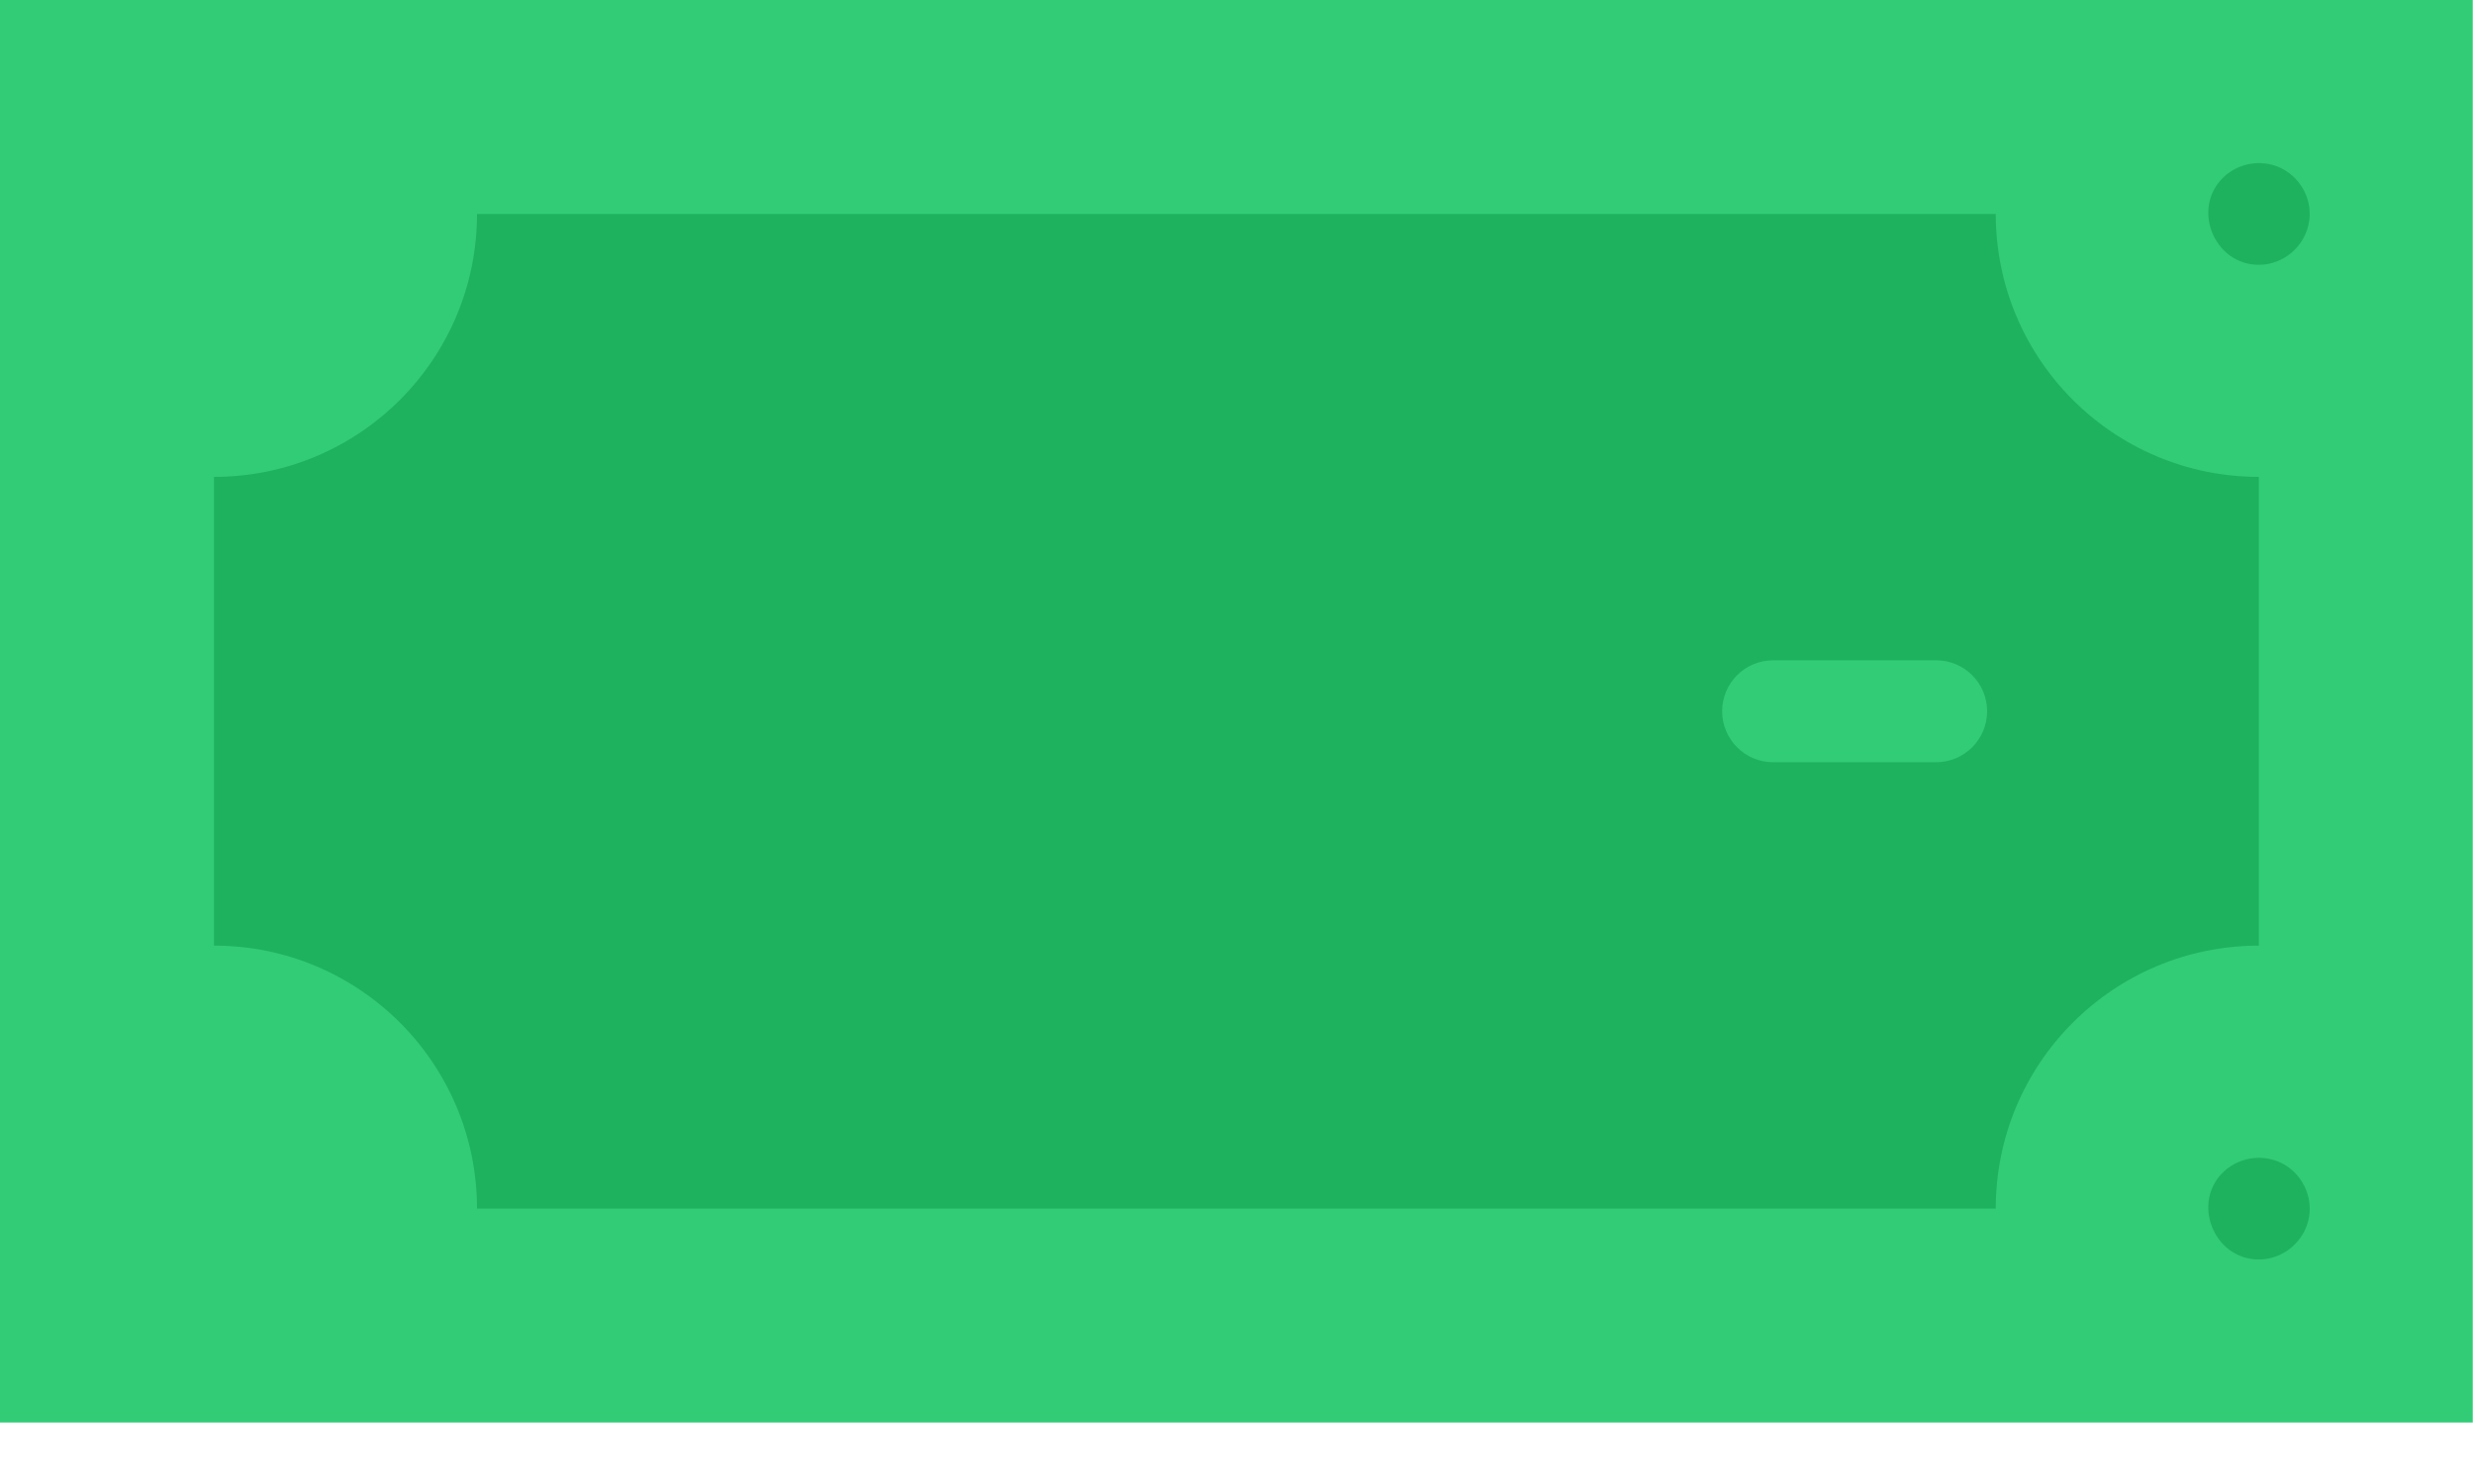
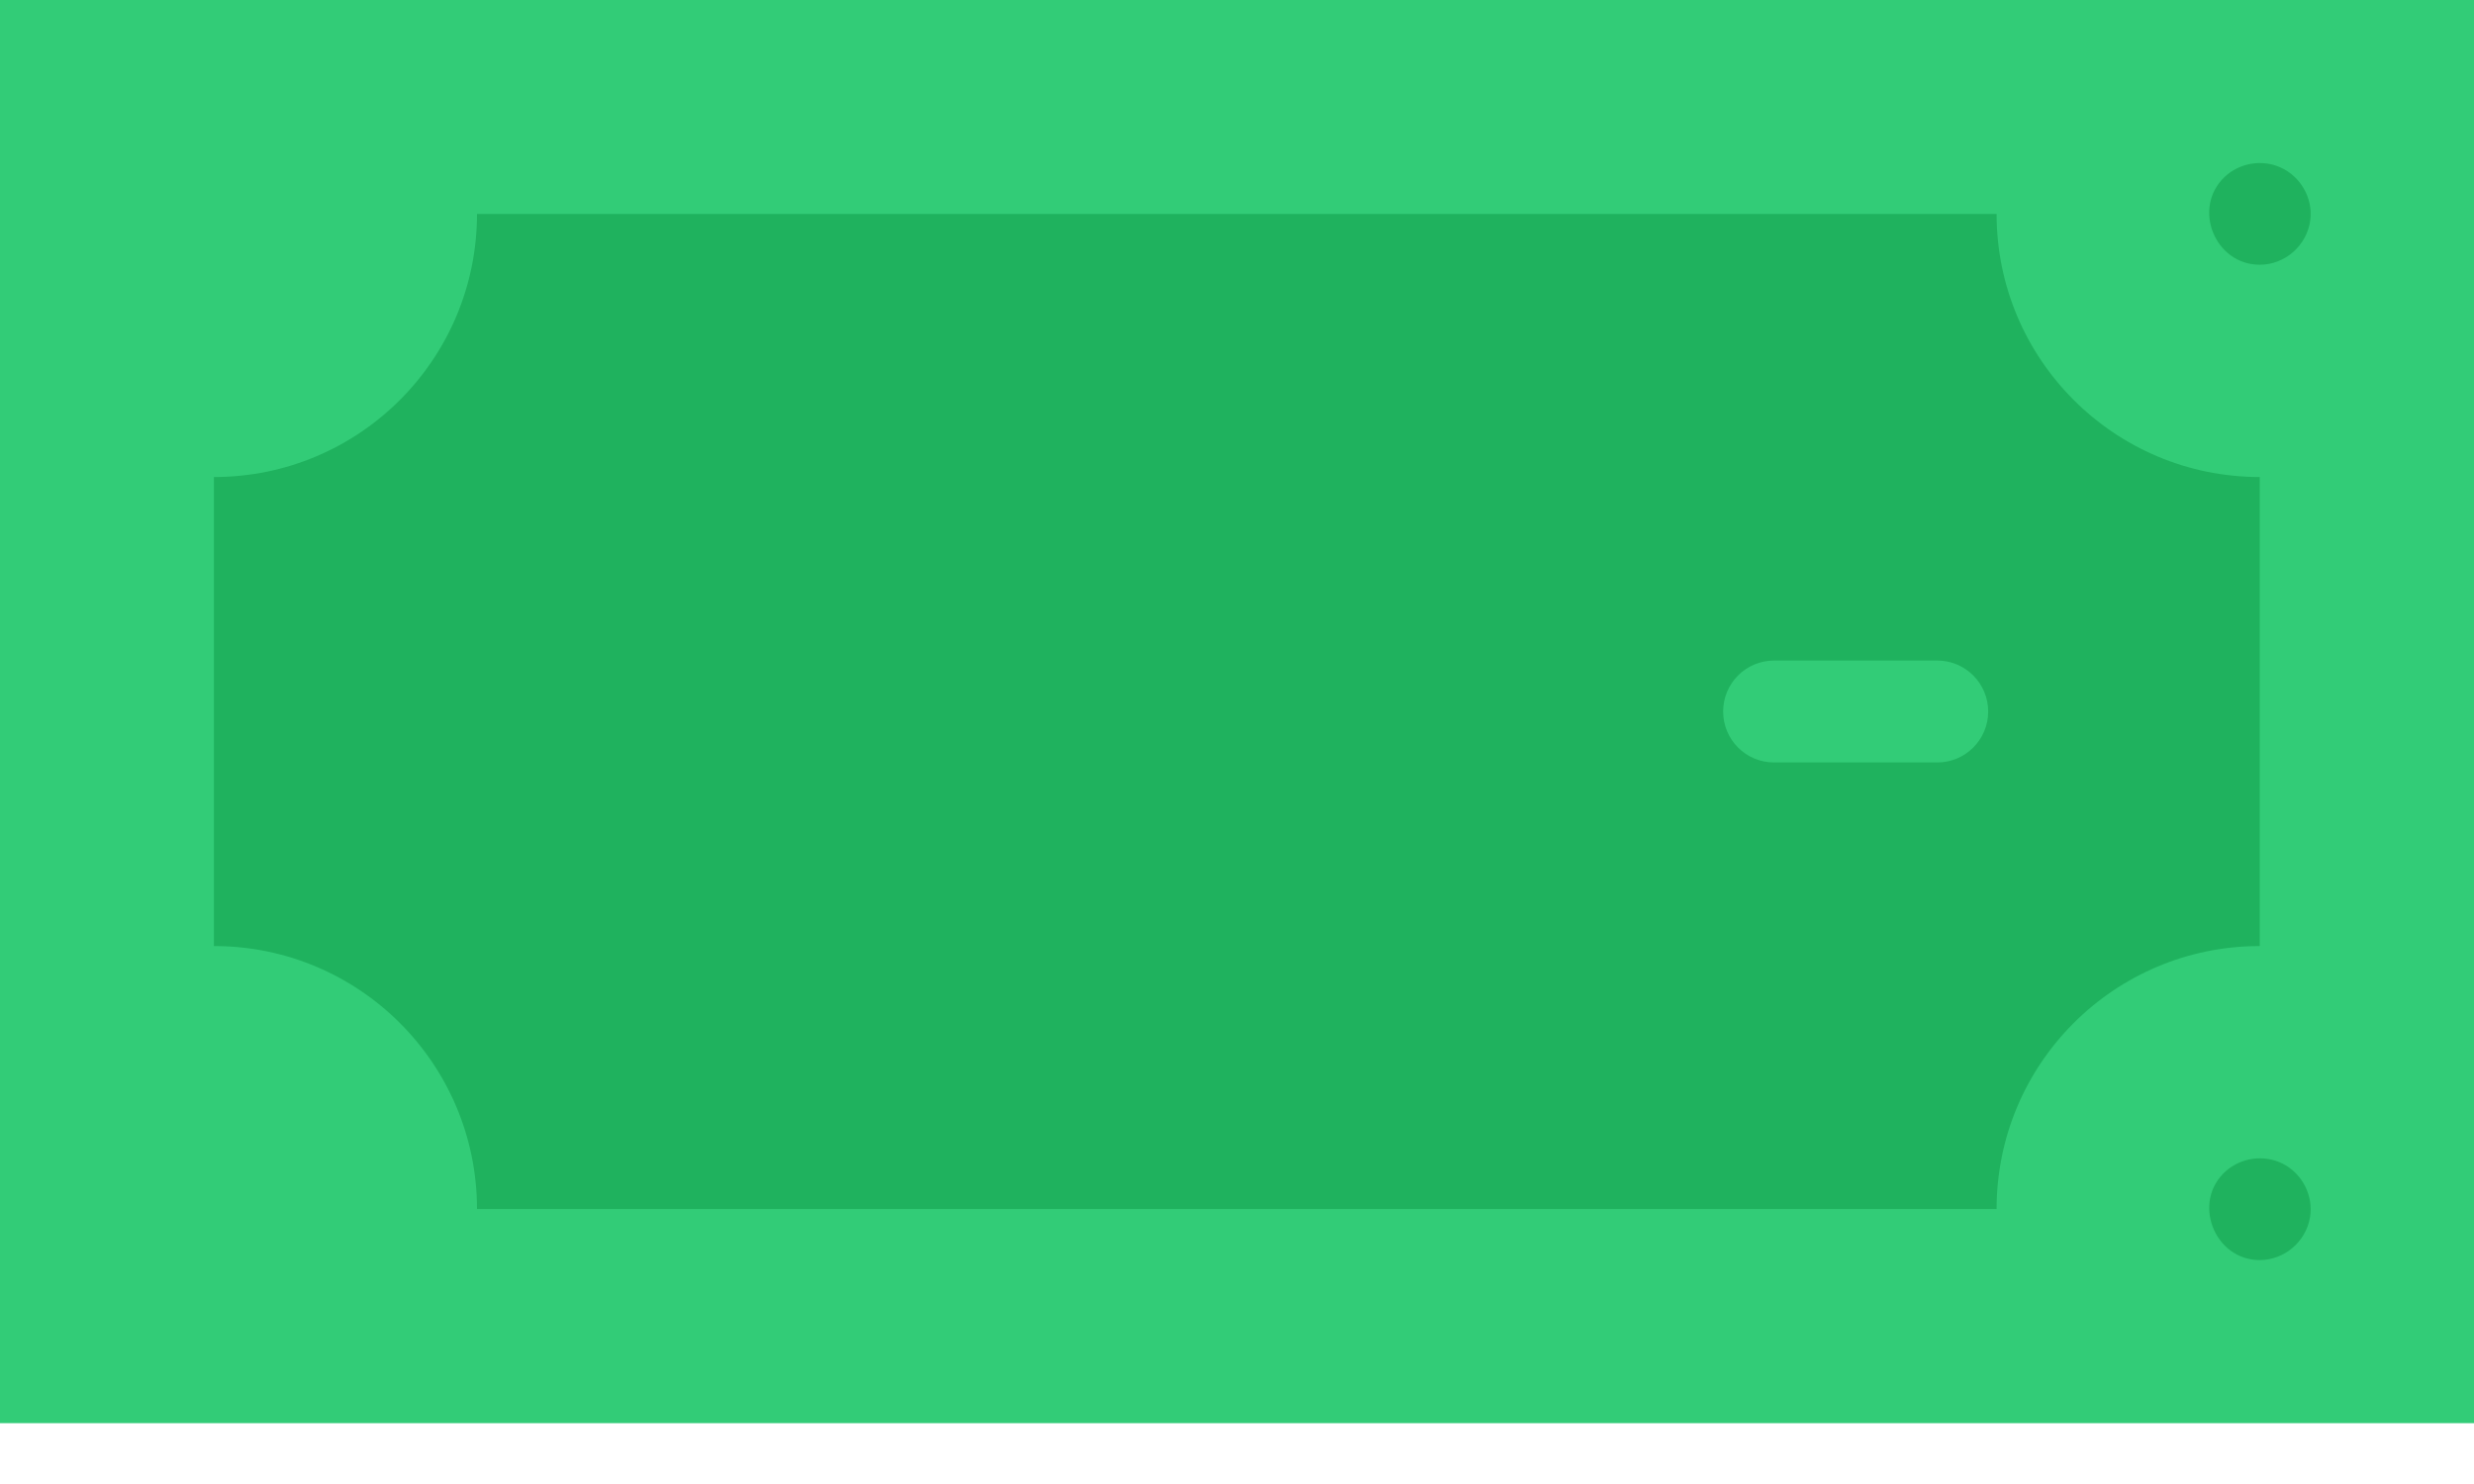
- <svg xmlns="http://www.w3.org/2000/svg" width="30px" height="18px" viewBox="0 0 30 18" version="1.1">
-   <g id="Symbols" stroke="none" stroke-width="1" fill="none" fill-rule="evenodd">
-     <g id="ico/Cash" transform="translate(0, -6)" fill-rule="nonzero">
-       <g id="Cash" transform="translate(0, 6)">
-         <polygon id="Path" fill="#32CC77" points="0 0 29.985 0 29.985 17.254 0 17.254" />
-         <path d="M27.391,11.47 L27.391,5.784 C25.629,5.784 24.201,4.356 24.201,2.595 L5.784,2.595 C5.784,4.356 4.356,5.784 2.595,5.784 L2.595,11.47 C4.356,11.47 5.784,12.898 5.784,14.659 L24.201,14.659 C24.201,12.898 25.629,11.47 27.391,11.47 L27.391,11.47 Z" id="Path" fill="#1FB25E" />
-         <path d="M23.478,9.245 L21.501,9.245 C21.16,9.245 20.883,8.968 20.883,8.627 C20.883,8.286 21.16,8.009 21.501,8.009 L23.478,8.009 C23.819,8.009 24.096,8.286 24.096,8.627 C24.096,8.968 23.819,9.245 23.478,9.245 Z" id="Path" fill="#32CC77" />
-         <path d="M27.391,3.212 C26.847,3.212 26.569,2.526 26.963,2.149 C27.142,1.978 27.415,1.93 27.641,2.03 C27.886,2.14 28.038,2.402 28.003,2.67 C27.964,2.976 27.7,3.212 27.391,3.212 Z" id="Path" fill="#1FB25E" />
-         <path d="M27.391,15.277 C26.836,15.277 26.562,14.565 26.981,14.197 C27.169,14.032 27.445,13.996 27.668,14.108 C27.907,14.228 28.044,14.497 28,14.761 C27.95,15.055 27.689,15.277 27.391,15.277 L27.391,15.277 Z" id="Path" fill="#1FB25E" />
-       </g>
-     </g>
-   </g>
+ <svg xmlns="http://www.w3.org/2000/svg" width="30" height="18" viewBox="0 0 30 18" fill="none">
+   <path d="M0 0H30V17.262H0V0Z" fill="#32CC77" />
+   <path d="M27.402 11.475V5.786C25.64 5.786 24.211 4.357 24.211 2.595H5.784C5.784 4.357 4.356 5.786 2.594 5.786V11.475C4.356 11.475 5.784 12.903 5.784 14.665H24.211C24.211 12.903 25.639 11.475 27.402 11.475Z" fill="#1FB25E" />
+   <path d="M23.491 9.248H21.513C21.171 9.248 20.895 8.972 20.895 8.63C20.895 8.289 21.171 8.012 21.513 8.012H23.491C23.832 8.012 24.109 8.289 24.109 8.63C24.109 8.972 23.832 9.248 23.491 9.248Z" fill="#32CC77" />
+   <path d="M27.402 3.211C26.858 3.211 26.58 2.525 26.974 2.148C27.153 1.977 27.426 1.929 27.652 2.03C27.897 2.139 28.049 2.402 28.015 2.67C27.975 2.975 27.711 3.211 27.402 3.211Z" fill="#1FB25E" />
+   <path d="M27.402 15.284C26.848 15.284 26.573 14.572 26.993 14.203C27.181 14.039 27.456 14.002 27.679 14.114C27.918 14.234 28.056 14.504 28.011 14.768C27.961 15.061 27.7 15.284 27.402 15.284Z" fill="#1FB25E" />
</svg>
